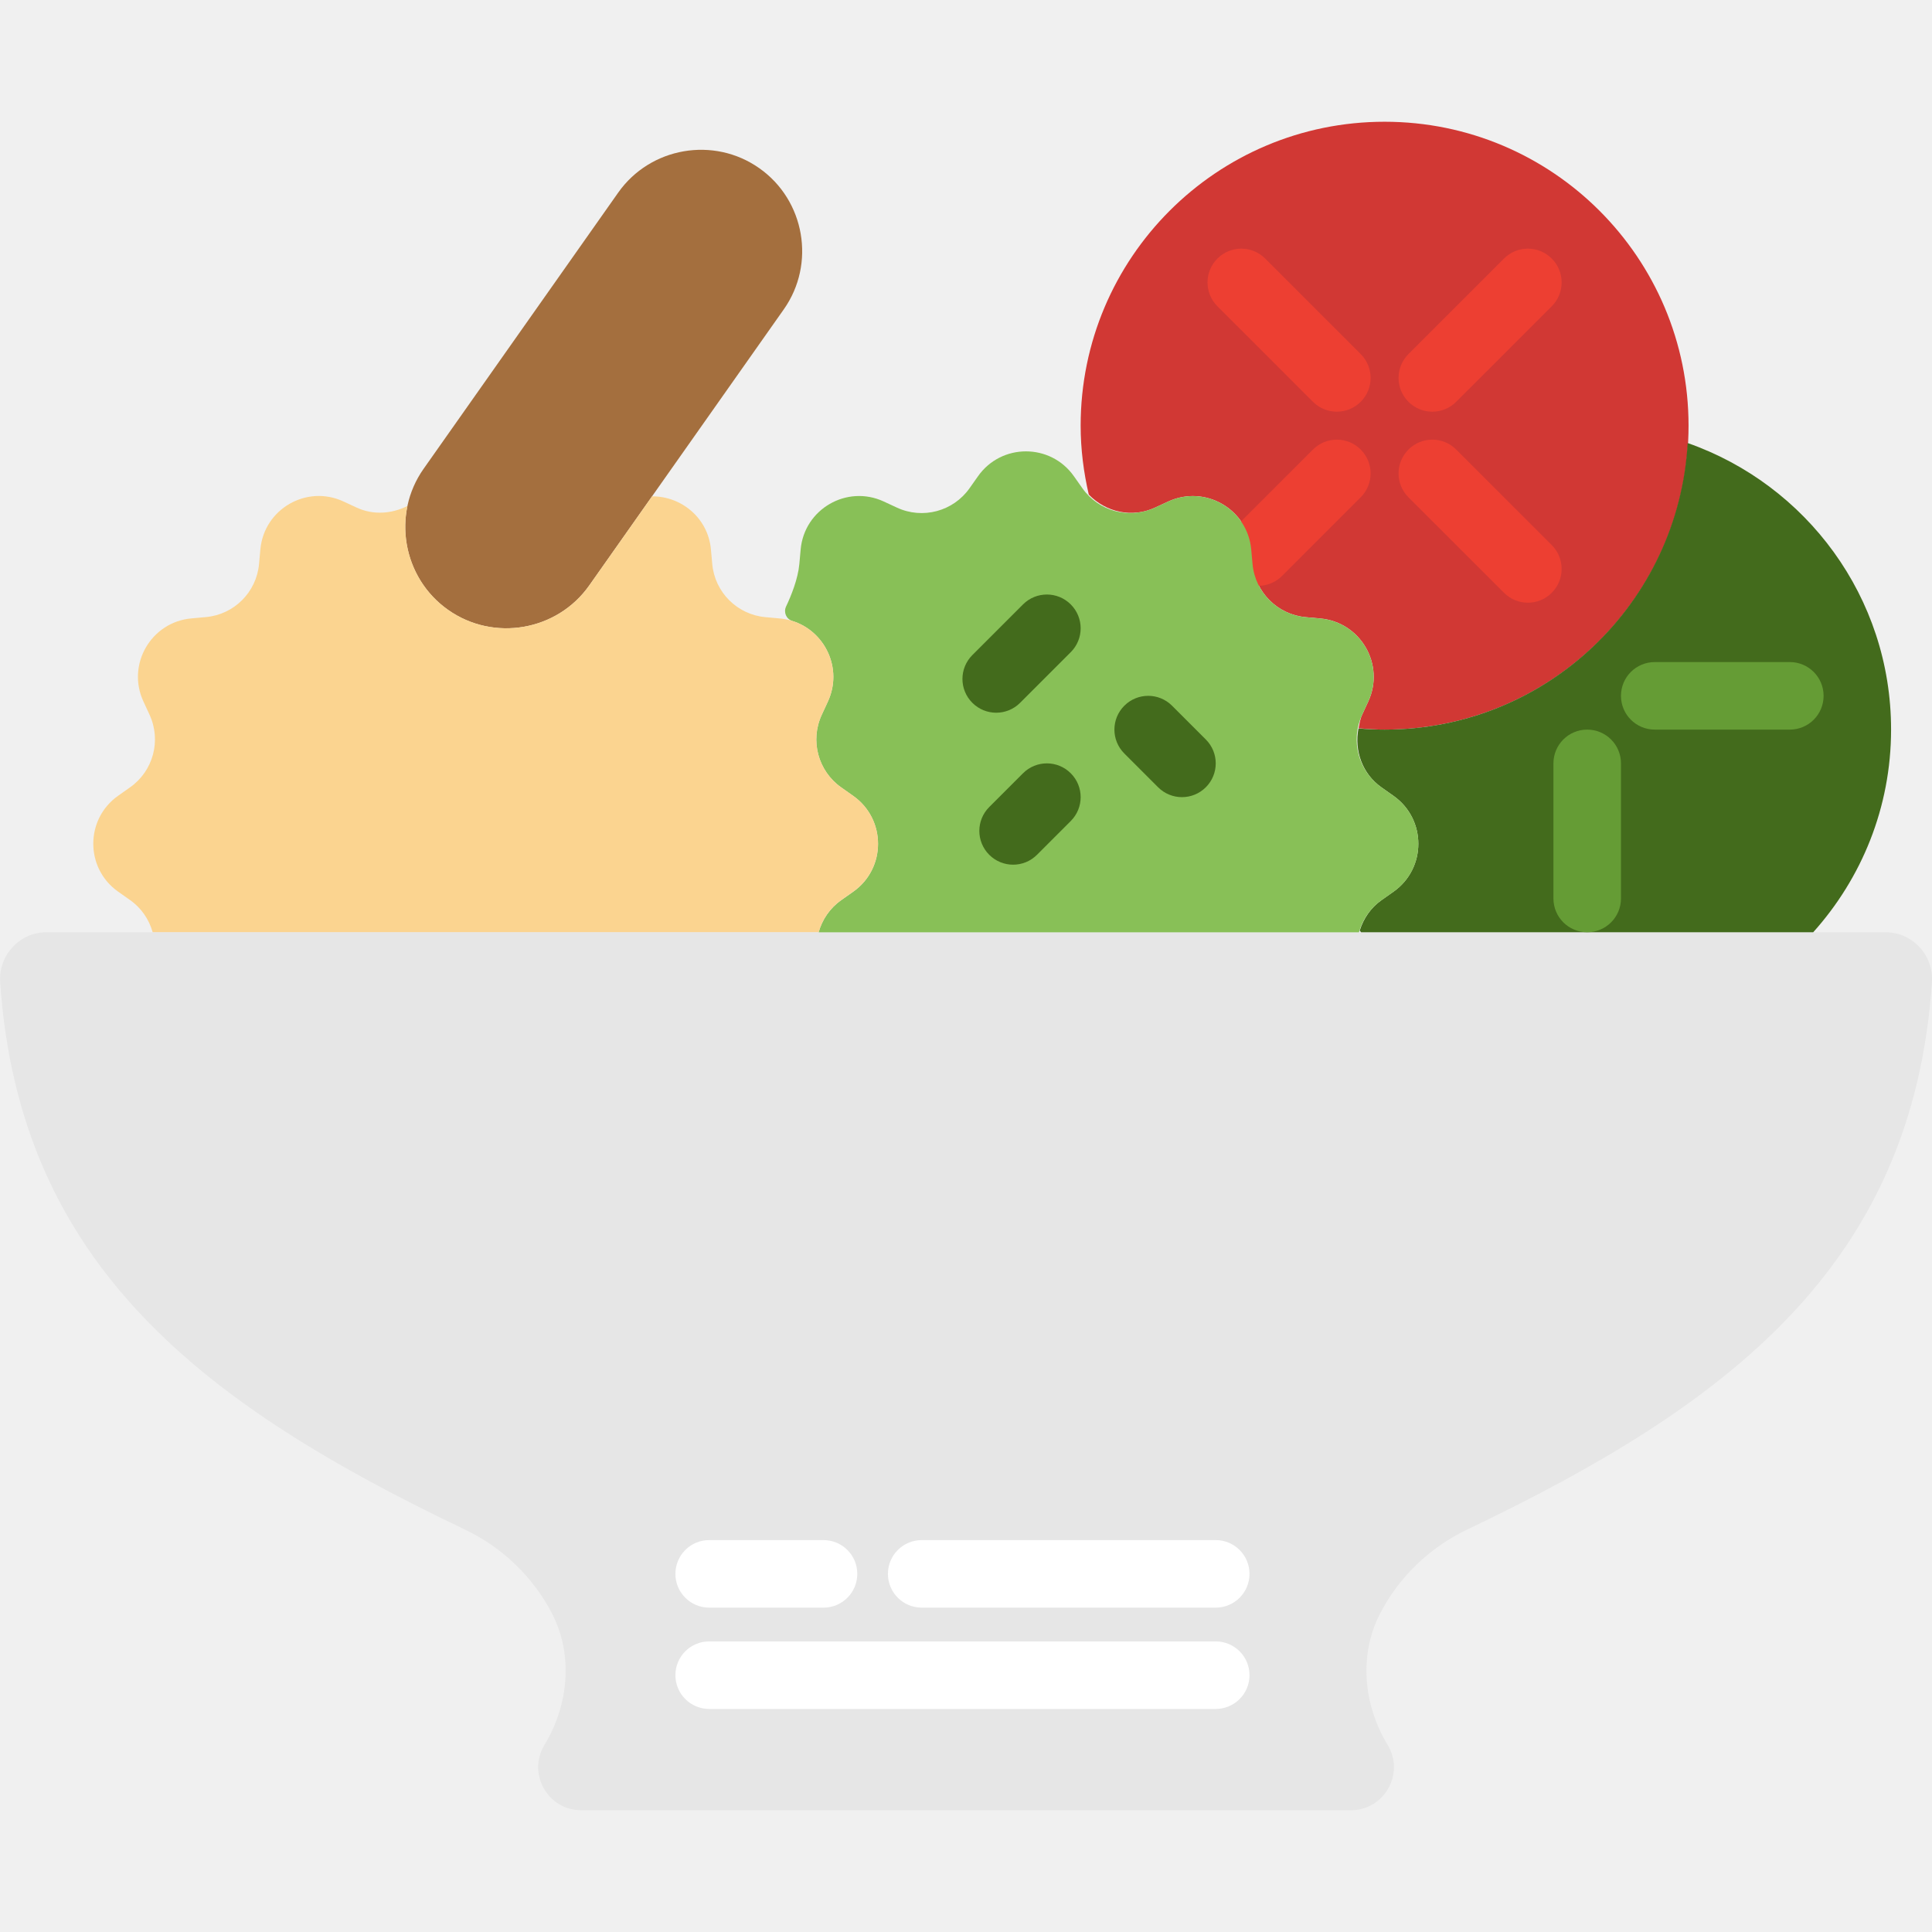
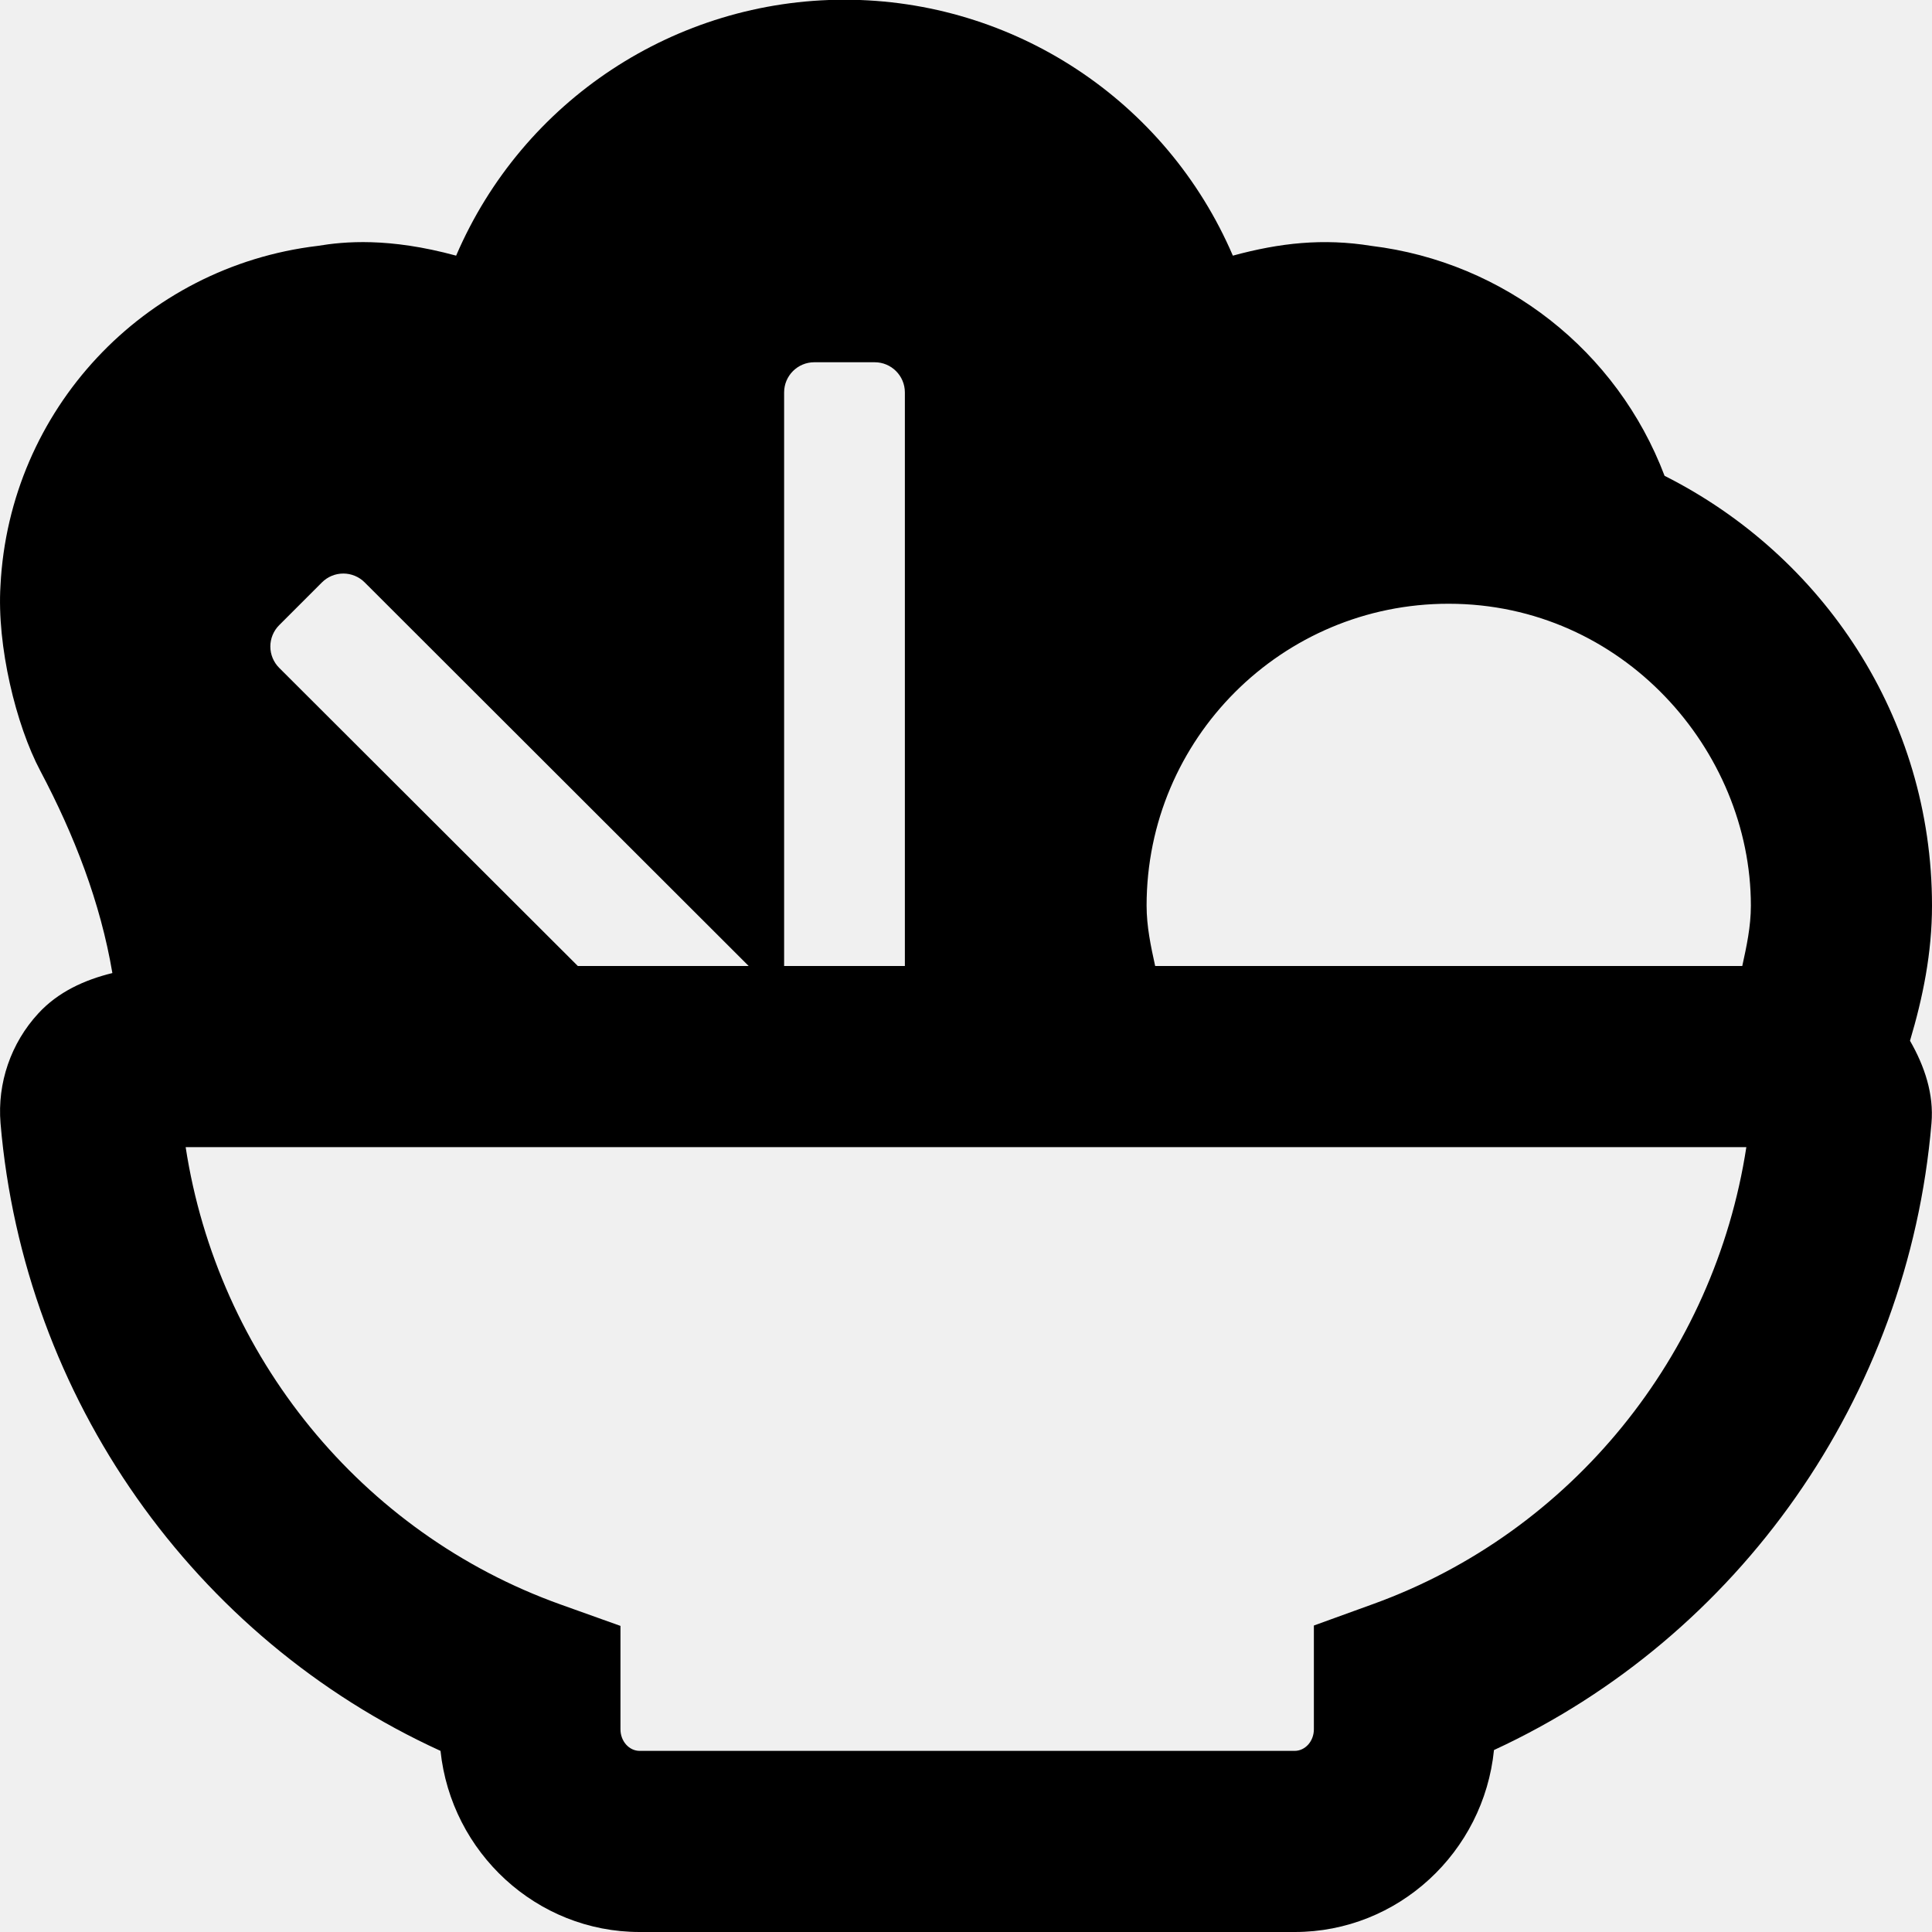
- <svg xmlns="http://www.w3.org/2000/svg" id="Capa_1" style="enable-background:new 0 0 57.21 57.21;" version="1.1" viewBox="0 0 57.21 57.21" x="0px" xml:space="preserve" y="0px">
-   <g>
-     <path d="M29.046,53.605H40c0.992,0,1.604-1.083,1.092-1.932l-0.01-0.017   c-0.709-1.177-0.847-2.657-0.215-3.877c0.552-1.066,1.449-1.946,2.579-2.486c7.719-3.686,13.193-7.804,13.762-16.206   c0.054-0.796-0.572-1.481-1.37-1.481l-26.791,0l-27.672,0c-0.798,0-1.424,0.685-1.37,1.481c0.569,8.401,6.042,12.52,13.762,16.206   c1.129,0.539,2.027,1.42,2.579,2.486c0.632,1.22,0.494,2.7-0.215,3.877l-0.01,0.017c-0.512,0.85,0.1,1.932,1.092,1.932H29.046z" style="fill:#E6E6E6;" />
-     <path d="M36,47.605h-8.707c-0.552,0-1-0.447-1-1s0.448-1,1-1H36c0.552,0,1,0.447,1,1   S36.552,47.605,36,47.605z" style="fill:#FFFFFF;" />
-     <path d="M24.386,47.605H21c-0.552,0-1-0.447-1-1s0.448-1,1-1h3.386c0.552,0,1,0.447,1,1   S24.938,47.605,24.386,47.605z" style="fill:#FFFFFF;" />
-     <path d="M36,50.605H21c-0.552,0-1-0.447-1-1s0.448-1,1-1h15c0.552,0,1,0.447,1,1S36.552,50.605,36,50.605z" style="fill:#FFFFFF;" />
-     <path d="M41,3.605c-4.971,0-9,4.029-9,9c0,0.703,0.089,1.384,0.241,2.041c0.507,0.521,1.281,0.7,1.959,0.386   l0.392-0.181c1.091-0.505,2.352,0.223,2.46,1.42l0.039,0.43c0.076,0.836,0.738,1.499,1.575,1.574l0.43,0.039   c1.197,0.108,1.925,1.37,1.42,2.46l-0.181,0.392c-0.06,0.129-0.079,0.265-0.105,0.4c0.255,0.022,0.511,0.039,0.771,0.039   c4.971,0,9-4.03,9-9C50,7.634,45.971,3.605,41,3.605z" style="fill:#D13834;" />
-     <path d="M49.974,13.119c-0.268,4.73-4.177,8.486-8.974,8.486c-0.26,0-0.518-0.012-0.773-0.034   c-0.127,0.658,0.114,1.345,0.682,1.745l0.354,0.25c0.982,0.692,0.982,2.149-0.001,2.84l-0.353,0.249   c-0.321,0.226-0.534,0.548-0.645,0.901c0.014,0.016,0.026,0.033,0.04,0.049h13.389c1.429-1.593,2.305-3.692,2.305-6   C56,17.678,53.481,14.348,49.974,13.119z" style="fill:#436B1C;" />
-     <path d="M39.586,12.191c-0.256,0-0.512-0.098-0.707-0.293L36.05,9.07c-0.391-0.391-0.391-1.023,0-1.414   c0.391-0.391,1.023-0.391,1.414,0l2.829,2.828c0.391,0.391,0.391,1.023,0,1.414C40.098,12.093,39.842,12.191,39.586,12.191z" style="fill:#ED3F32;" />
-     <path d="M45.243,17.847c-0.256,0-0.512-0.098-0.707-0.293l-2.829-2.828c-0.391-0.391-0.391-1.023,0-1.414   s1.023-0.391,1.414,0l2.829,2.828c0.39,0.391,0.391,1.023,0,1.414C45.754,17.75,45.499,17.847,45.243,17.847z" style="fill:#ED3F32;" />
-     <path d="M42.414,12.191c-0.256,0-0.512-0.098-0.707-0.293c-0.391-0.391-0.391-1.023,0-1.414l2.829-2.828   c0.391-0.391,1.023-0.391,1.414,0c0.391,0.391,0.39,1.023,0,1.414l-2.829,2.828C42.926,12.093,42.67,12.191,42.414,12.191z" style="fill:#ED3F32;" />
-     <path d="M37.257,17.347c-0.256,0-0.512-0.098-0.707-0.293c-0.391-0.391-0.391-1.023,0-1.414l2.329-2.328   c0.391-0.391,1.023-0.391,1.414,0s0.391,1.023,0,1.414l-2.329,2.328C37.769,17.25,37.513,17.347,37.257,17.347z" style="fill:#ED3F32;" />
-     <path d="M53,21.605h-4c-0.553,0-1-0.447-1-1s0.447-1,1-1h4c0.553,0,1,0.447,1,1S53.553,21.605,53,21.605z" style="fill:#659C35;" />
-     <path d="M47,27.605c-0.553,0-1-0.447-1-1v-4c0-0.553,0.447-1,1-1s1,0.447,1,1v4   C48,27.158,47.553,27.605,47,27.605z" style="fill:#659C35;" />
-     <path d="M23.461,18.387c0.972,0.303,1.505,1.414,1.054,2.388l-0.181,0.392   c-0.353,0.762-0.11,1.667,0.576,2.15l0.354,0.25c0.982,0.692,0.982,2.149-0.001,2.84l-0.353,0.249   c-0.337,0.237-0.563,0.577-0.669,0.951h4.804h11.196c0.105-0.374,0.332-0.713,0.669-0.951l0.353-0.249   c0.982-0.692,0.983-2.148,0.001-2.84l-0.354-0.25c-0.686-0.483-0.928-1.388-0.576-2.15l0.181-0.392   c0.505-1.091-0.223-2.352-1.42-2.46l-0.43-0.039c-0.836-0.076-1.499-0.738-1.575-1.574l-0.039-0.43   c-0.108-1.197-1.37-1.925-2.46-1.42L34.2,15.032c-0.762,0.353-1.667,0.11-2.15-0.576l-0.249-0.353   c-0.692-0.983-2.149-0.983-2.841,0l-0.249,0.353c-0.483,0.686-1.388,0.929-2.15,0.576l-0.392-0.182   c-1.091-0.505-2.352,0.224-2.46,1.42l-0.039,0.43c-0.04,0.442-0.24,0.937-0.393,1.26C23.197,18.131,23.282,18.331,23.461,18.387z" style="fill:#88C057;" />
-     <path d="M12.545,13.88l5.76-8.175c0.95-1.349,2.832-1.675,4.18-0.724l0,0c1.349,0.95,1.675,2.832,0.724,4.18   l-5.76,8.175c-0.95,1.349-2.832,1.675-4.18,0.724l0,0C11.92,17.11,11.594,15.229,12.545,13.88z" style="fill:#A46F3E;" />
-     <path d="M25.263,23.565l-0.353-0.249c-0.686-0.483-0.929-1.388-0.576-2.15l0.181-0.392   c0.505-1.091-0.224-2.352-1.42-2.46l-0.43-0.039c-0.836-0.076-1.499-0.738-1.574-1.574l-0.039-0.43   c-0.085-0.938-0.88-1.579-1.744-1.573l-1.858,2.637c-0.95,1.349-2.832,1.675-4.18,0.724h0c-1.007-0.71-1.443-1.938-1.204-3.077   c-0.461,0.233-1.008,0.278-1.504,0.049l-0.392-0.182c-1.091-0.505-2.352,0.224-2.46,1.42l-0.039,0.43   c-0.076,0.836-0.738,1.499-1.574,1.574l-0.43,0.039c-1.197,0.108-1.925,1.37-1.42,2.46l0.181,0.392   c0.353,0.762,0.11,1.667-0.576,2.15l-0.353,0.249c-0.982,0.692-0.982,2.149,0,2.841l0.353,0.249   c0.337,0.237,0.563,0.577,0.668,0.95h19.722c0.105-0.374,0.332-0.713,0.668-0.95l0.353-0.249   C26.246,25.714,26.246,24.257,25.263,23.565z" style="fill:#FBD490;" />
-     <path d="M29.5,21.105c-0.256,0-0.512-0.098-0.707-0.293c-0.391-0.391-0.391-1.023,0-1.414l1.5-1.5   c0.391-0.391,1.023-0.391,1.414,0s0.391,1.023,0,1.414l-1.5,1.5C30.012,21.007,29.756,21.105,29.5,21.105z" style="fill:#436B1C;" />
-     <path d="M35,23.605c-0.256,0-0.512-0.098-0.707-0.293l-1-1c-0.391-0.391-0.391-1.023,0-1.414   s1.023-0.391,1.414,0l1,1c0.391,0.391,0.391,1.023,0,1.414C35.512,23.507,35.256,23.605,35,23.605z" style="fill:#436B1C;" />
-     <path d="M30,25.605c-0.256,0-0.512-0.098-0.707-0.293c-0.391-0.391-0.391-1.023,0-1.414l1-1   c0.391-0.391,1.023-0.391,1.414,0s0.391,1.023,0,1.414l-1,1C30.512,25.507,30.256,25.605,30,25.605z" style="fill:#436B1C;" />
-   </g>
-   <g>
- </g>
-   <g>
- </g>
-   <g>
- </g>
-   <g>
- </g>
-   <g>
- </g>
-   <g>
- </g>
-   <g>
- </g>
-   <g>
- </g>
-   <g>
- </g>
-   <g>
- </g>
-   <g>
- </g>
-   <g>
- </g>
-   <g>
- </g>
-   <g>
- </g>
-   <g>
- </g>
+ <svg xmlns="http://www.w3.org/2000/svg" class="svg-inline--fa fa-salad fa-w-16 fa-9x" viewBox="0 0 512 512">
+   <path class="" d="M512 240c0-49.93-29-92.82-70.87-113.9a95.42 95.42 0 0 0-77.72-60.94c-12.78-2.07-24.33-.78-36.69 2.59a112 112 0 0 0-205.84 0C103 62.88 91.19 64 84.21 65.16a95.49 95.49 0 0 0-84.08 90c-1 16 4.11 37 10.56 49.14 9 17 15.94 34.9 19.09 53.57-7.39 1.81-14.4 5-19.64 10.71a38.29 38.29 0 0 0-10 29.08c6.18 72.9 51.31 136.51 116.6 166.34 2.84 26.92 25.44 48 52.78 48H343.1c27.44 0 50.1-21.17 52.82-48.22 64.94-30 109.79-93.51 115.94-166.11.67-7.76-1.84-15.15-5.69-21.86 3.41-11.43 5.83-23.28 5.83-35.81zm-128.09-80C430 160 464 198.84 464 240c0 5.57-1.14 10.79-2.28 16H306.13c-1.14-5.21-2.27-10.43-2.27-16a80 80 0 0 1 80.05-80zM215.8 96h16a8 8 0 0 1 8 8v152h-32V104a8 8 0 0 1 8-8zM74 165.66l11.32-11.32a8 8 0 0 1 11.32 0L198.41 256h-45.28L74 177a8 8 0 0 1 0-11.34zm290 259.39l-15.81 5.73v27.5c0 3.16-2.29 5.72-5.1 5.72H169.52c-2.81 0-5.09-2.56-5.09-5.72v-27.4l-15.91-5.69C95.8 406.31 57.7 359.42 49.2 304h413.6c-8.47 55.2-46.35 102.05-98.8 121.05z" fill="currentColor" />
</svg>
